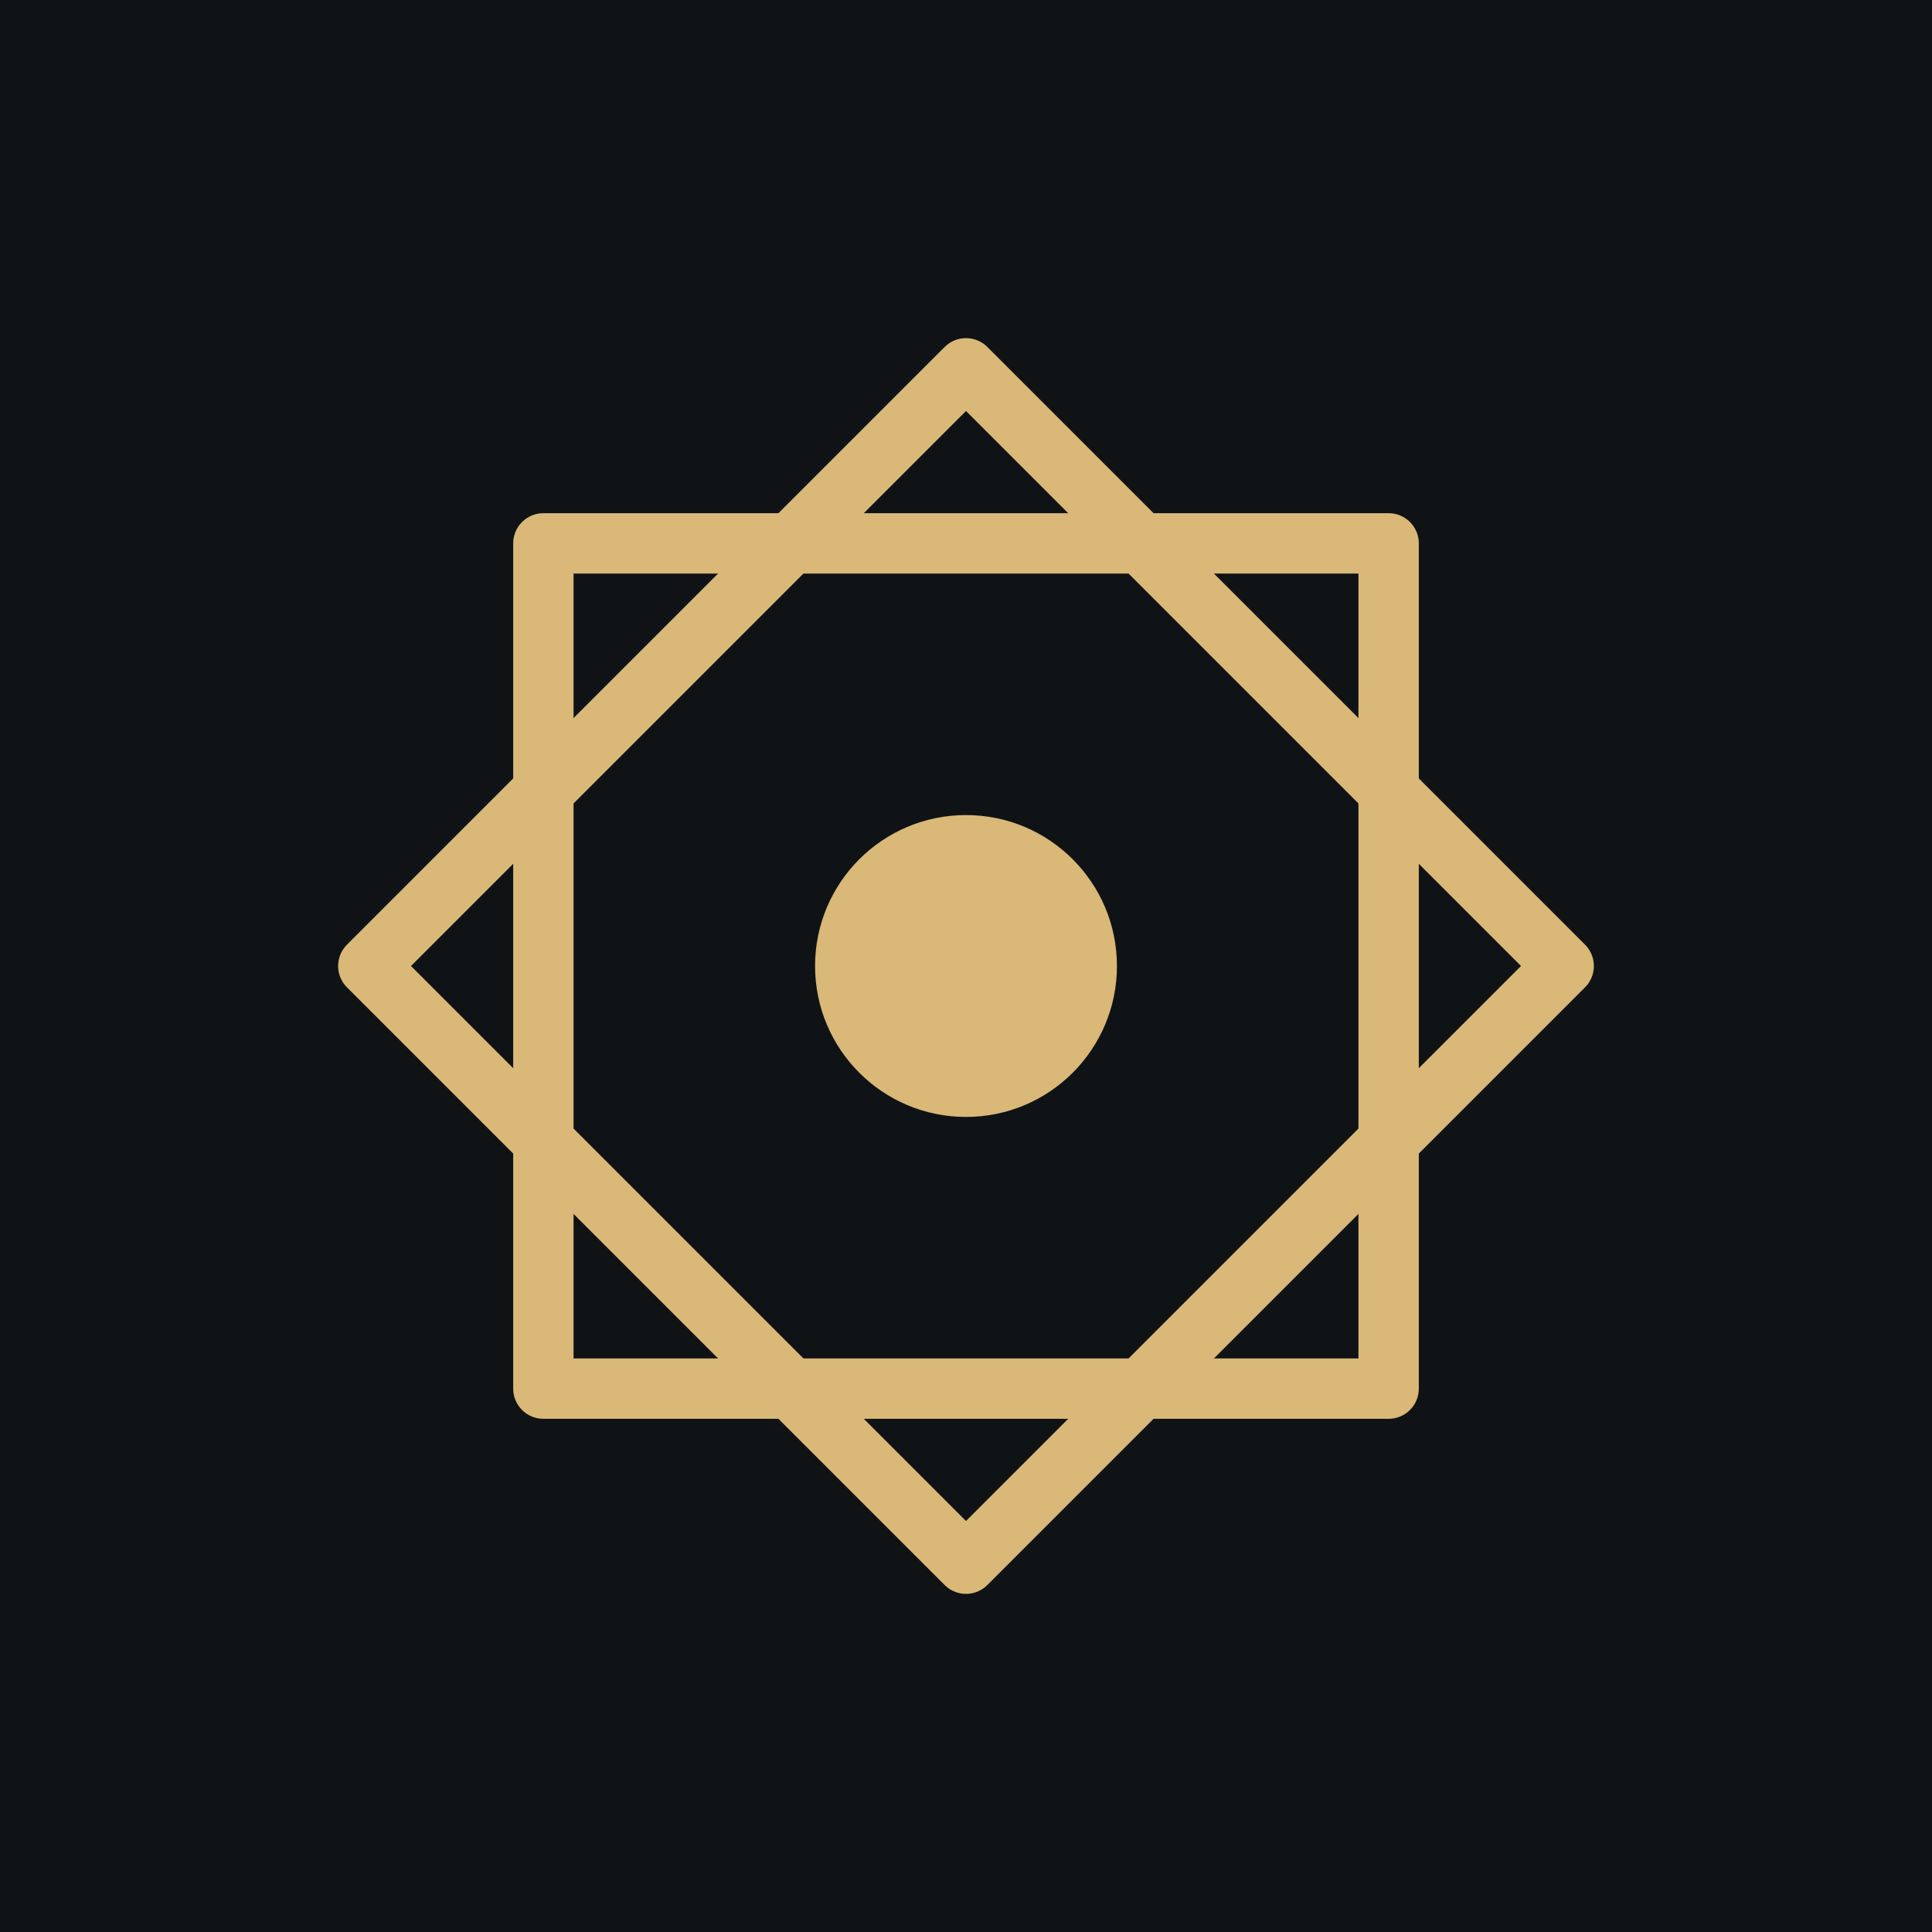
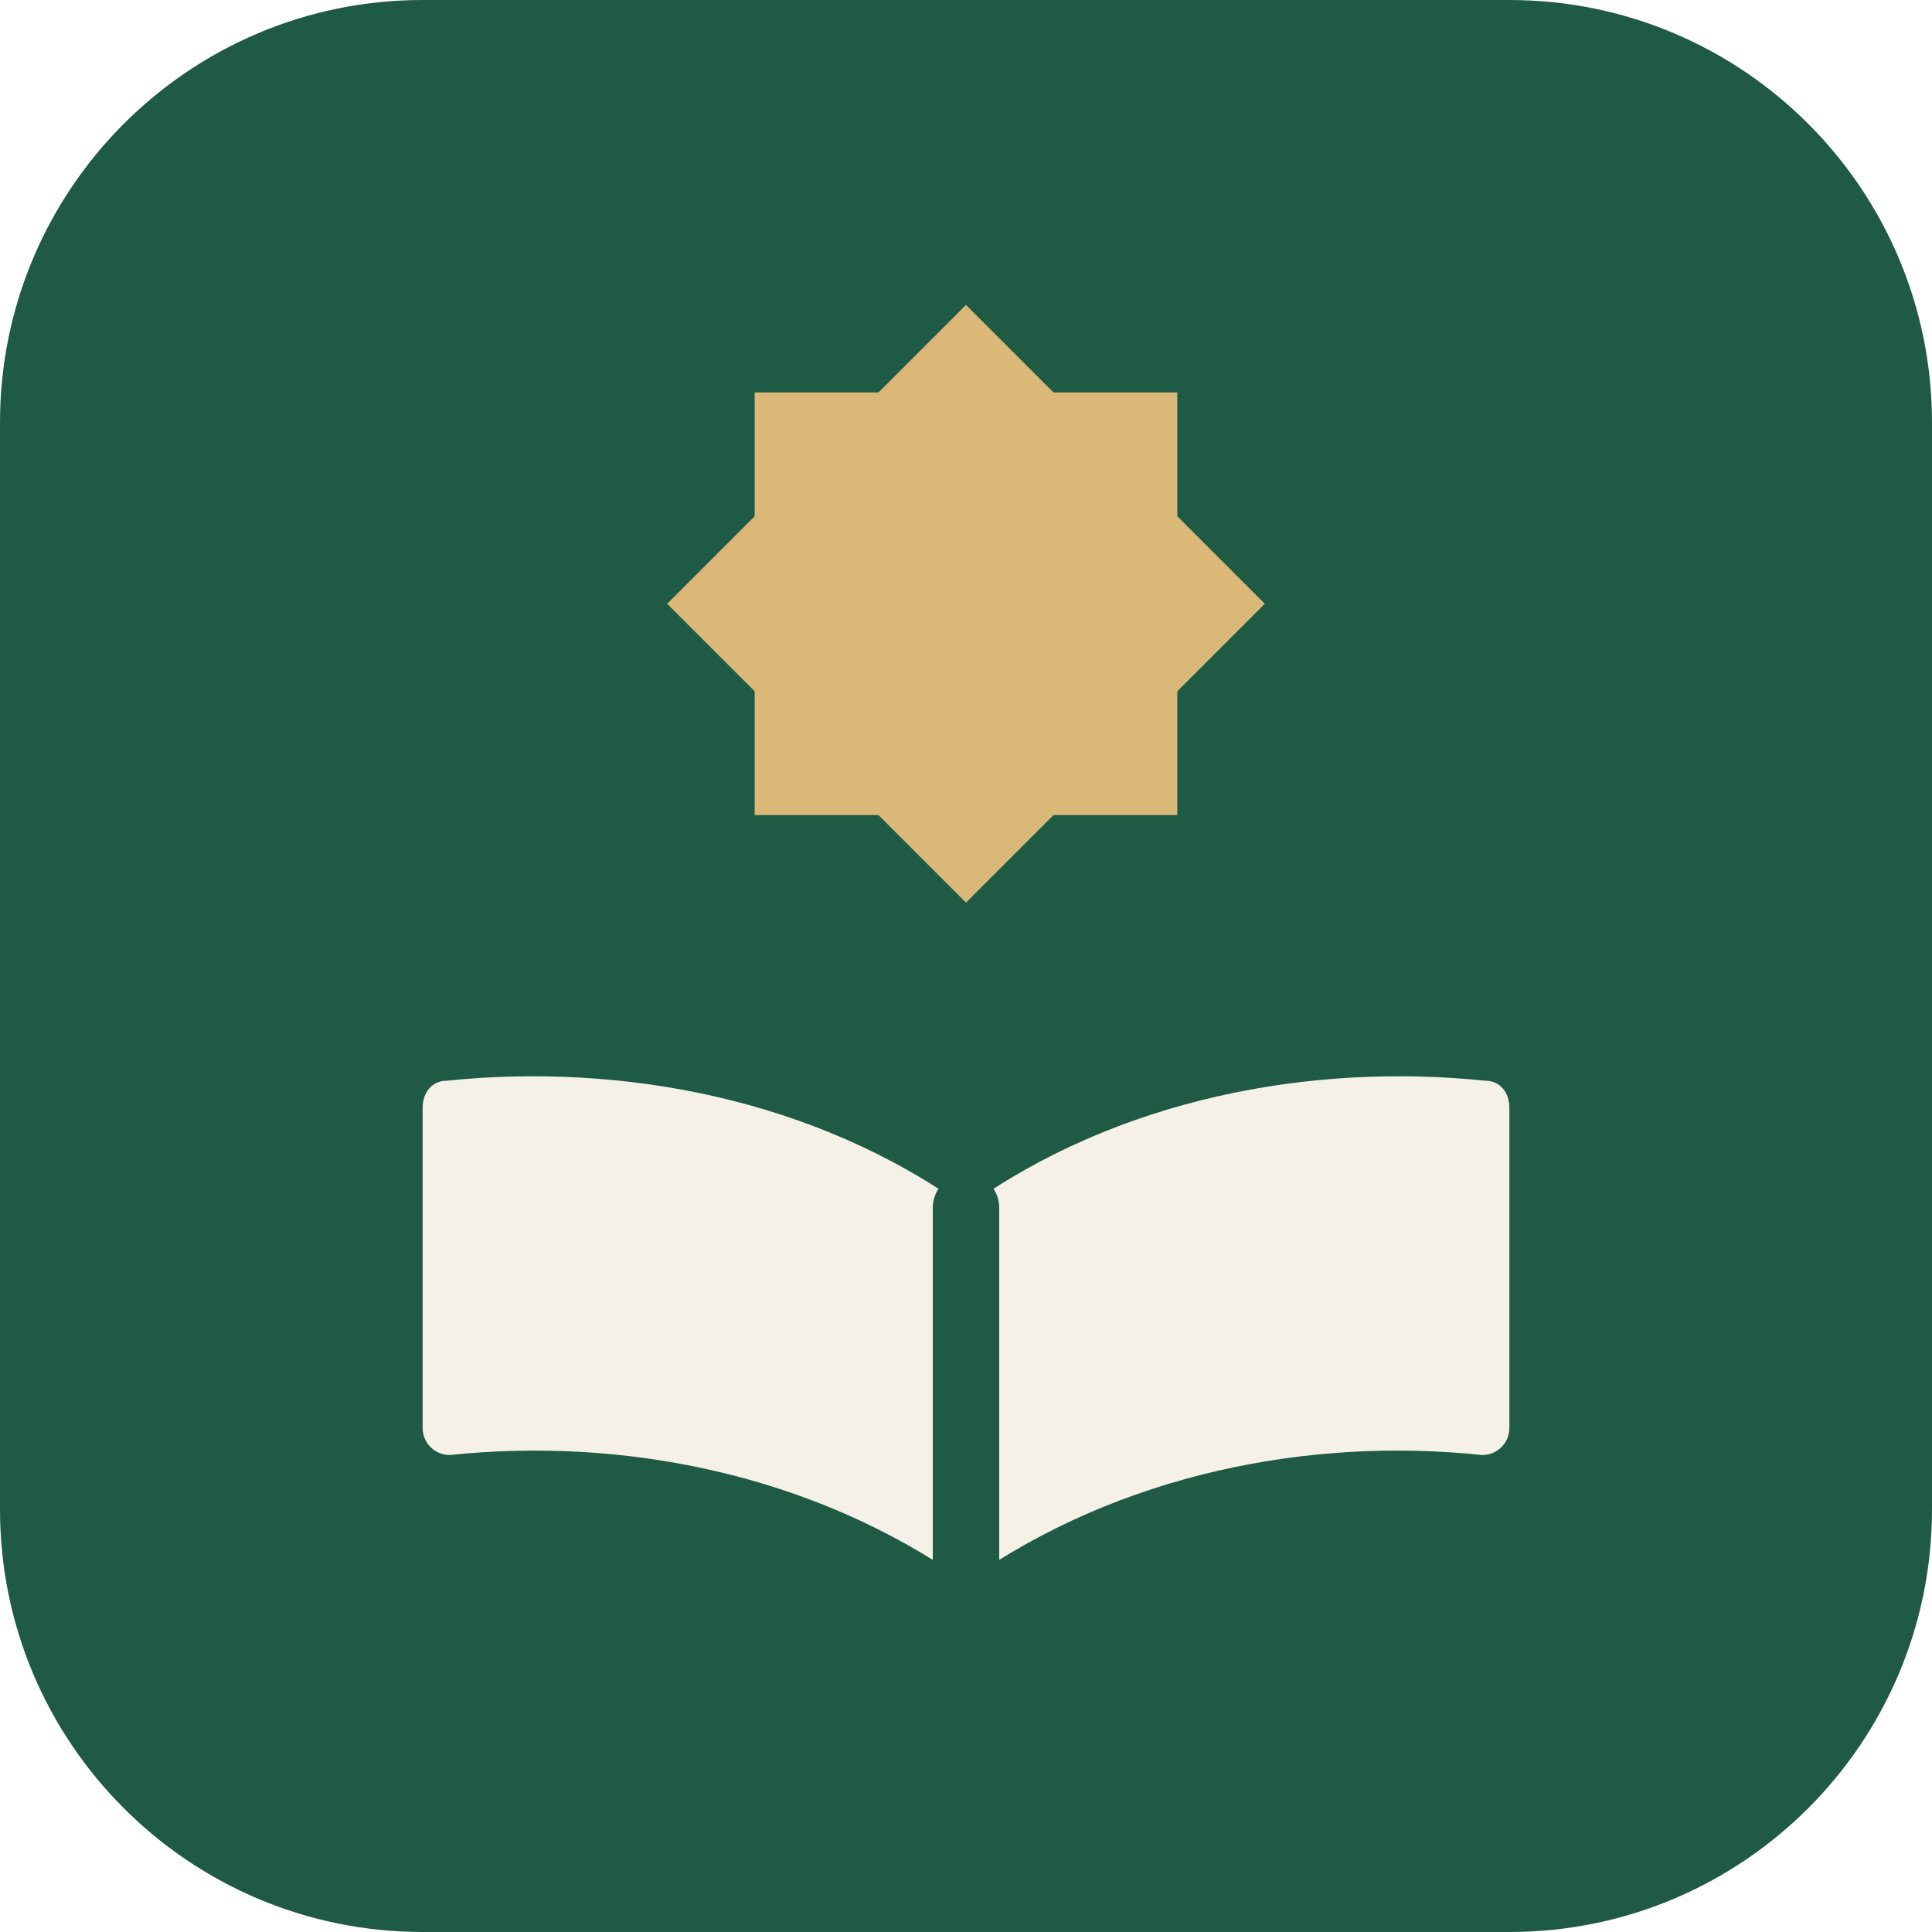
<svg xmlns="http://www.w3.org/2000/svg" viewBox="0 0 64 64" width="64" height="64">
-   <rect width="64" height="64" fill="#101315" />
-   <g fill="none" stroke="#D9B878" stroke-width="2" stroke-linejoin="round">
-     <rect x="18" y="18" width="28" height="28" />
-     <rect x="18" y="18" width="28" height="28" transform="rotate(45 32 32)" />
+   <rect width="64" height="64" rx="14" fill="#1F5A45" />
+   <g fill="#D9B878">
+     <rect x="25" y="13" width="14" height="14" />
+     <rect x="25" y="13" width="14" height="14" transform="rotate(45 32 20)" />
  </g>
-   <circle cx="32" cy="32" r="5" fill="#D9B878" />
+   <g fill="#F5F1E8">
+     <path d="M32 40c-5-3.6-11.4-4.8-17.2-4.2-.5 0-.8.4-.8.9v10.6c0 .5.4.9.9.9 5.7-.6 12 .6 17.1 4.2z" />
+     <path d="M32 40c5-3.6 11.4-4.8 17.2-4.2.5 0 .8.4.8.9v10.6c0 .5-.4.9-.9.9-5.7-.6-12 .6-17.1 4.2z" />
+   </g>
+   <path d="M32 40v12.4" stroke="#1F5A45" stroke-width="2.2" stroke-linecap="round" />
</svg>
